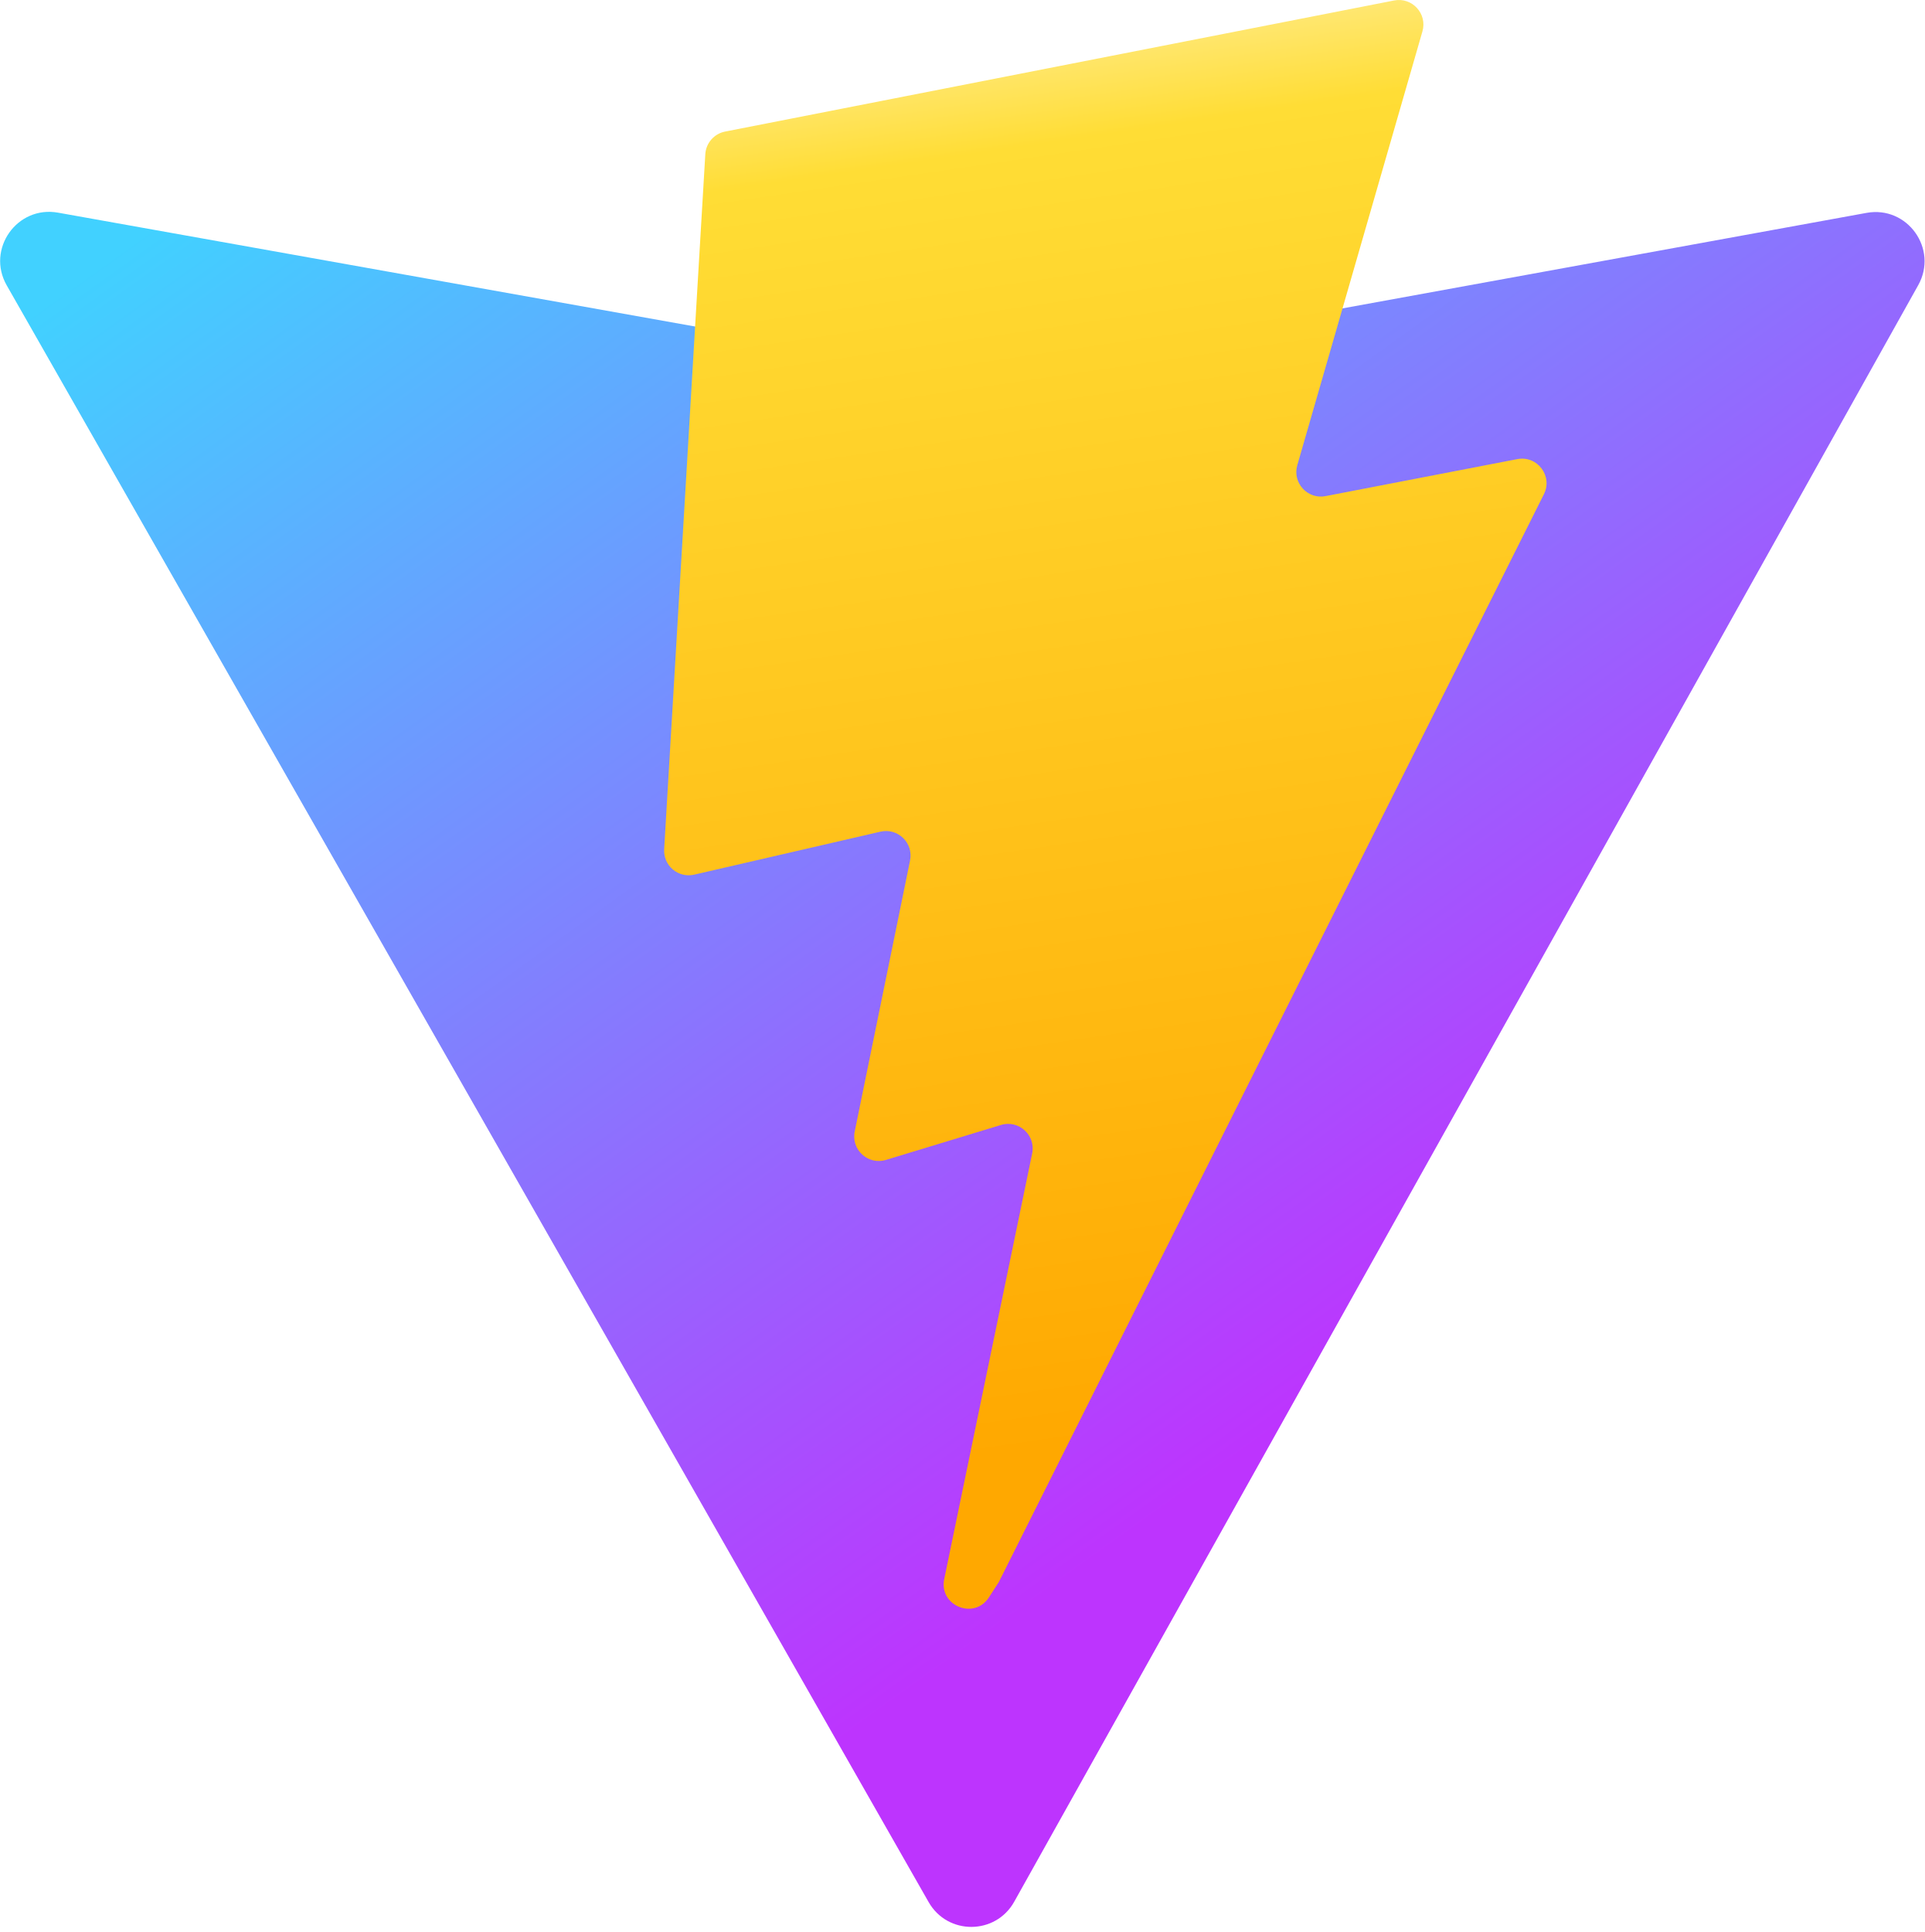
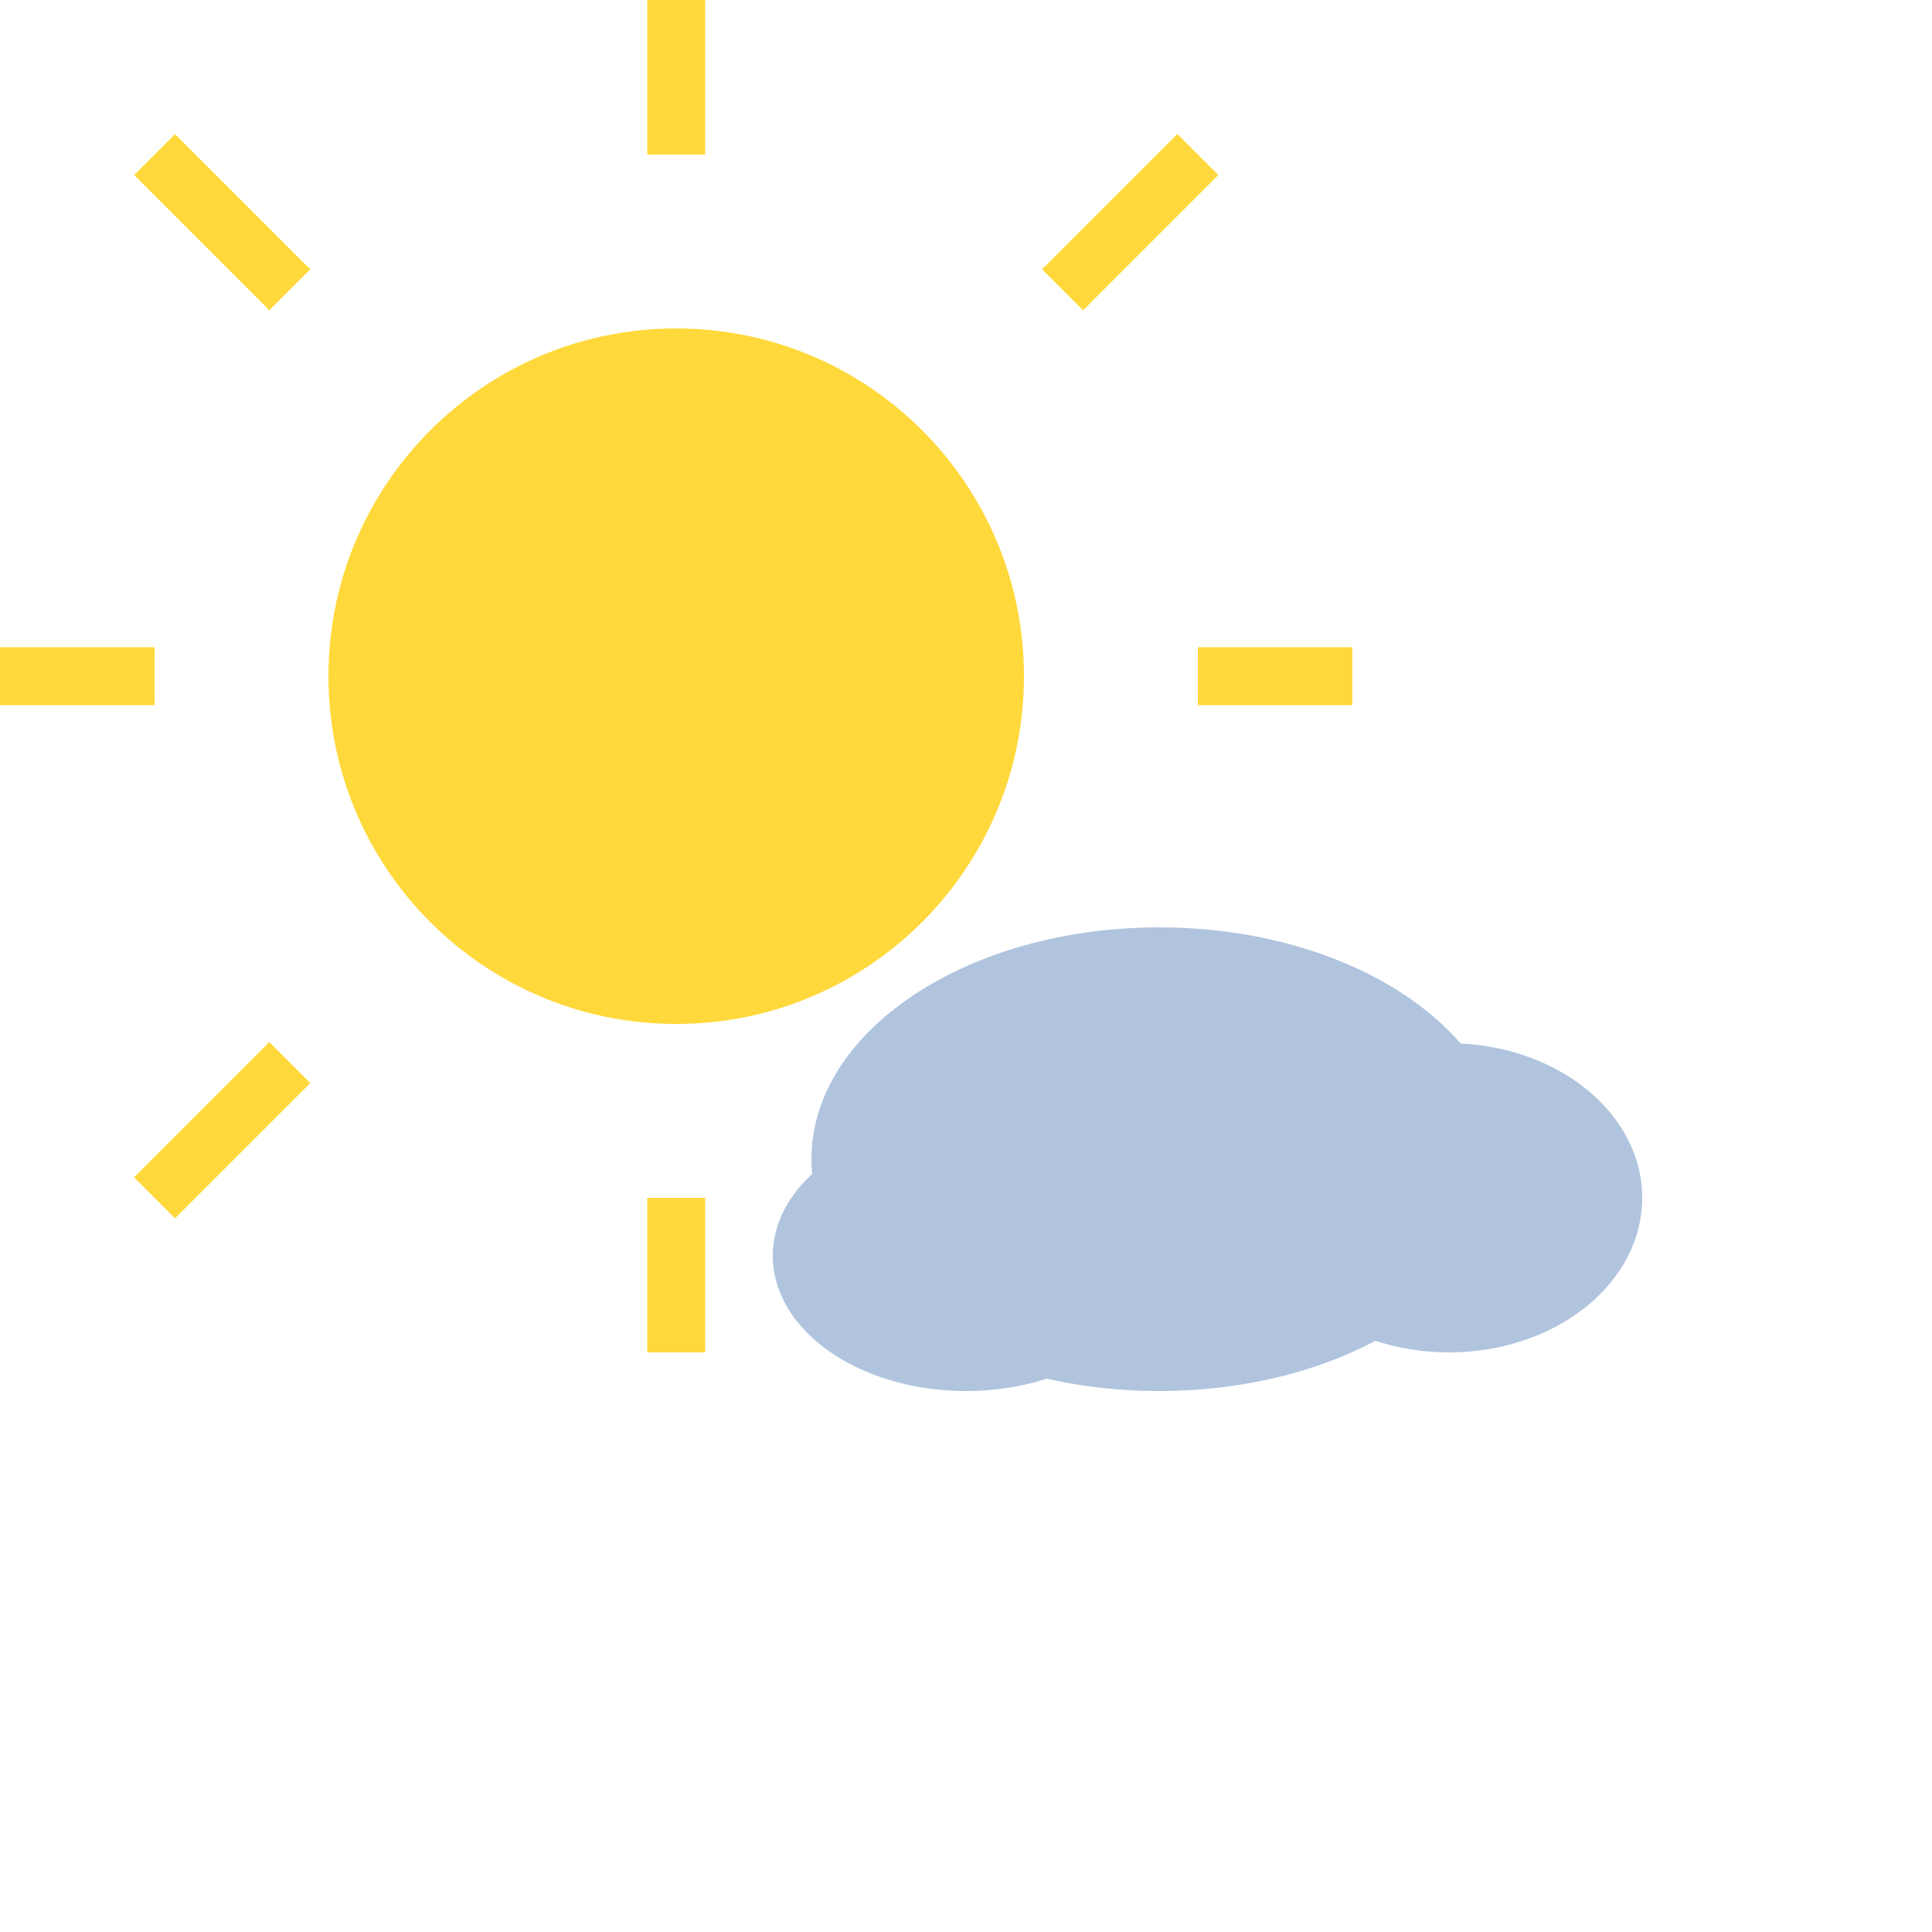
- <svg xmlns="http://www.w3.org/2000/svg" aria-hidden="true" role="img" class="iconify iconify--logos" width="31.88" height="32" preserveAspectRatio="xMidYMid meet" viewBox="0 0 256 257">
-   <defs>
-     <linearGradient id="IconifyId1813088fe1fbc01fb466" x1="-.828%" x2="57.636%" y1="7.652%" y2="78.411%">
-       <stop offset="0%" stop-color="#41D1FF" />
-       <stop offset="100%" stop-color="#BD34FE" />
-     </linearGradient>
-     <linearGradient id="IconifyId1813088fe1fbc01fb467" x1="43.376%" x2="50.316%" y1="2.242%" y2="89.03%">
-       <stop offset="0%" stop-color="#FFEA83" />
-       <stop offset="8.333%" stop-color="#FFDD35" />
-       <stop offset="100%" stop-color="#FFA800" />
-     </linearGradient>
-   </defs>
-   <path fill="url(#IconifyId1813088fe1fbc01fb466)" d="M255.153 37.938L134.897 252.976c-2.483 4.44-8.862 4.466-11.382.048L.875 37.958c-2.746-4.814 1.371-10.646 6.827-9.67l120.385 21.517a6.537 6.537 0 0 0 2.322-.004l117.867-21.483c5.438-.991 9.574 4.796 6.877 9.62Z" />
-   <path fill="url(#IconifyId1813088fe1fbc01fb467)" d="M185.432.063L96.44 17.501a3.268 3.268 0 0 0-2.634 3.014l-5.474 92.456a3.268 3.268 0 0 0 3.997 3.378l24.777-5.718c2.318-.535 4.413 1.507 3.936 3.838l-7.361 36.047c-.495 2.426 1.782 4.5 4.151 3.78l15.304-4.649c2.372-.72 4.652 1.36 4.15 3.788l-11.698 56.621c-.732 3.542 3.979 5.473 5.943 2.437l1.313-2.028l72.516-144.72c1.215-2.423-.88-5.186-3.54-4.672l-25.505 4.922c-2.396.462-4.435-1.77-3.759-4.114l16.646-57.705c.677-2.35-1.37-4.583-3.769-4.113Z" />
+ <svg xmlns="http://www.w3.org/2000/svg" width="100" height="100" viewBox="0 0 100 100">
+   <circle cx="35" cy="35" r="18" fill="#FFD93B" />
+   <g stroke="#FFD93B" stroke-width="3">
+     <line x1="35" y1="8" x2="35" y2="0" />
+     <line x1="35" y1="62" x2="35" y2="70" />
+     <line x1="8" y1="35" x2="0" y2="35" />
+     <line x1="62" y1="35" x2="70" y2="35" />
+     <line x1="15" y1="15" x2="8" y2="8" />
+     <line x1="55" y1="15" x2="62" y2="8" />
+     <line x1="15" y1="55" x2="8" y2="62" />
+     <line x1="55" y1="55" x2="62" y2="62" />
+   </g>
+   <ellipse cx="60" cy="60" rx="18" ry="12" fill="#B0C4DE" />
+   <ellipse cx="75" cy="62" rx="10" ry="8" fill="#B0C4DE" />
+   <ellipse cx="50" cy="65" rx="10" ry="7" fill="#B0C4DE" />
</svg>
